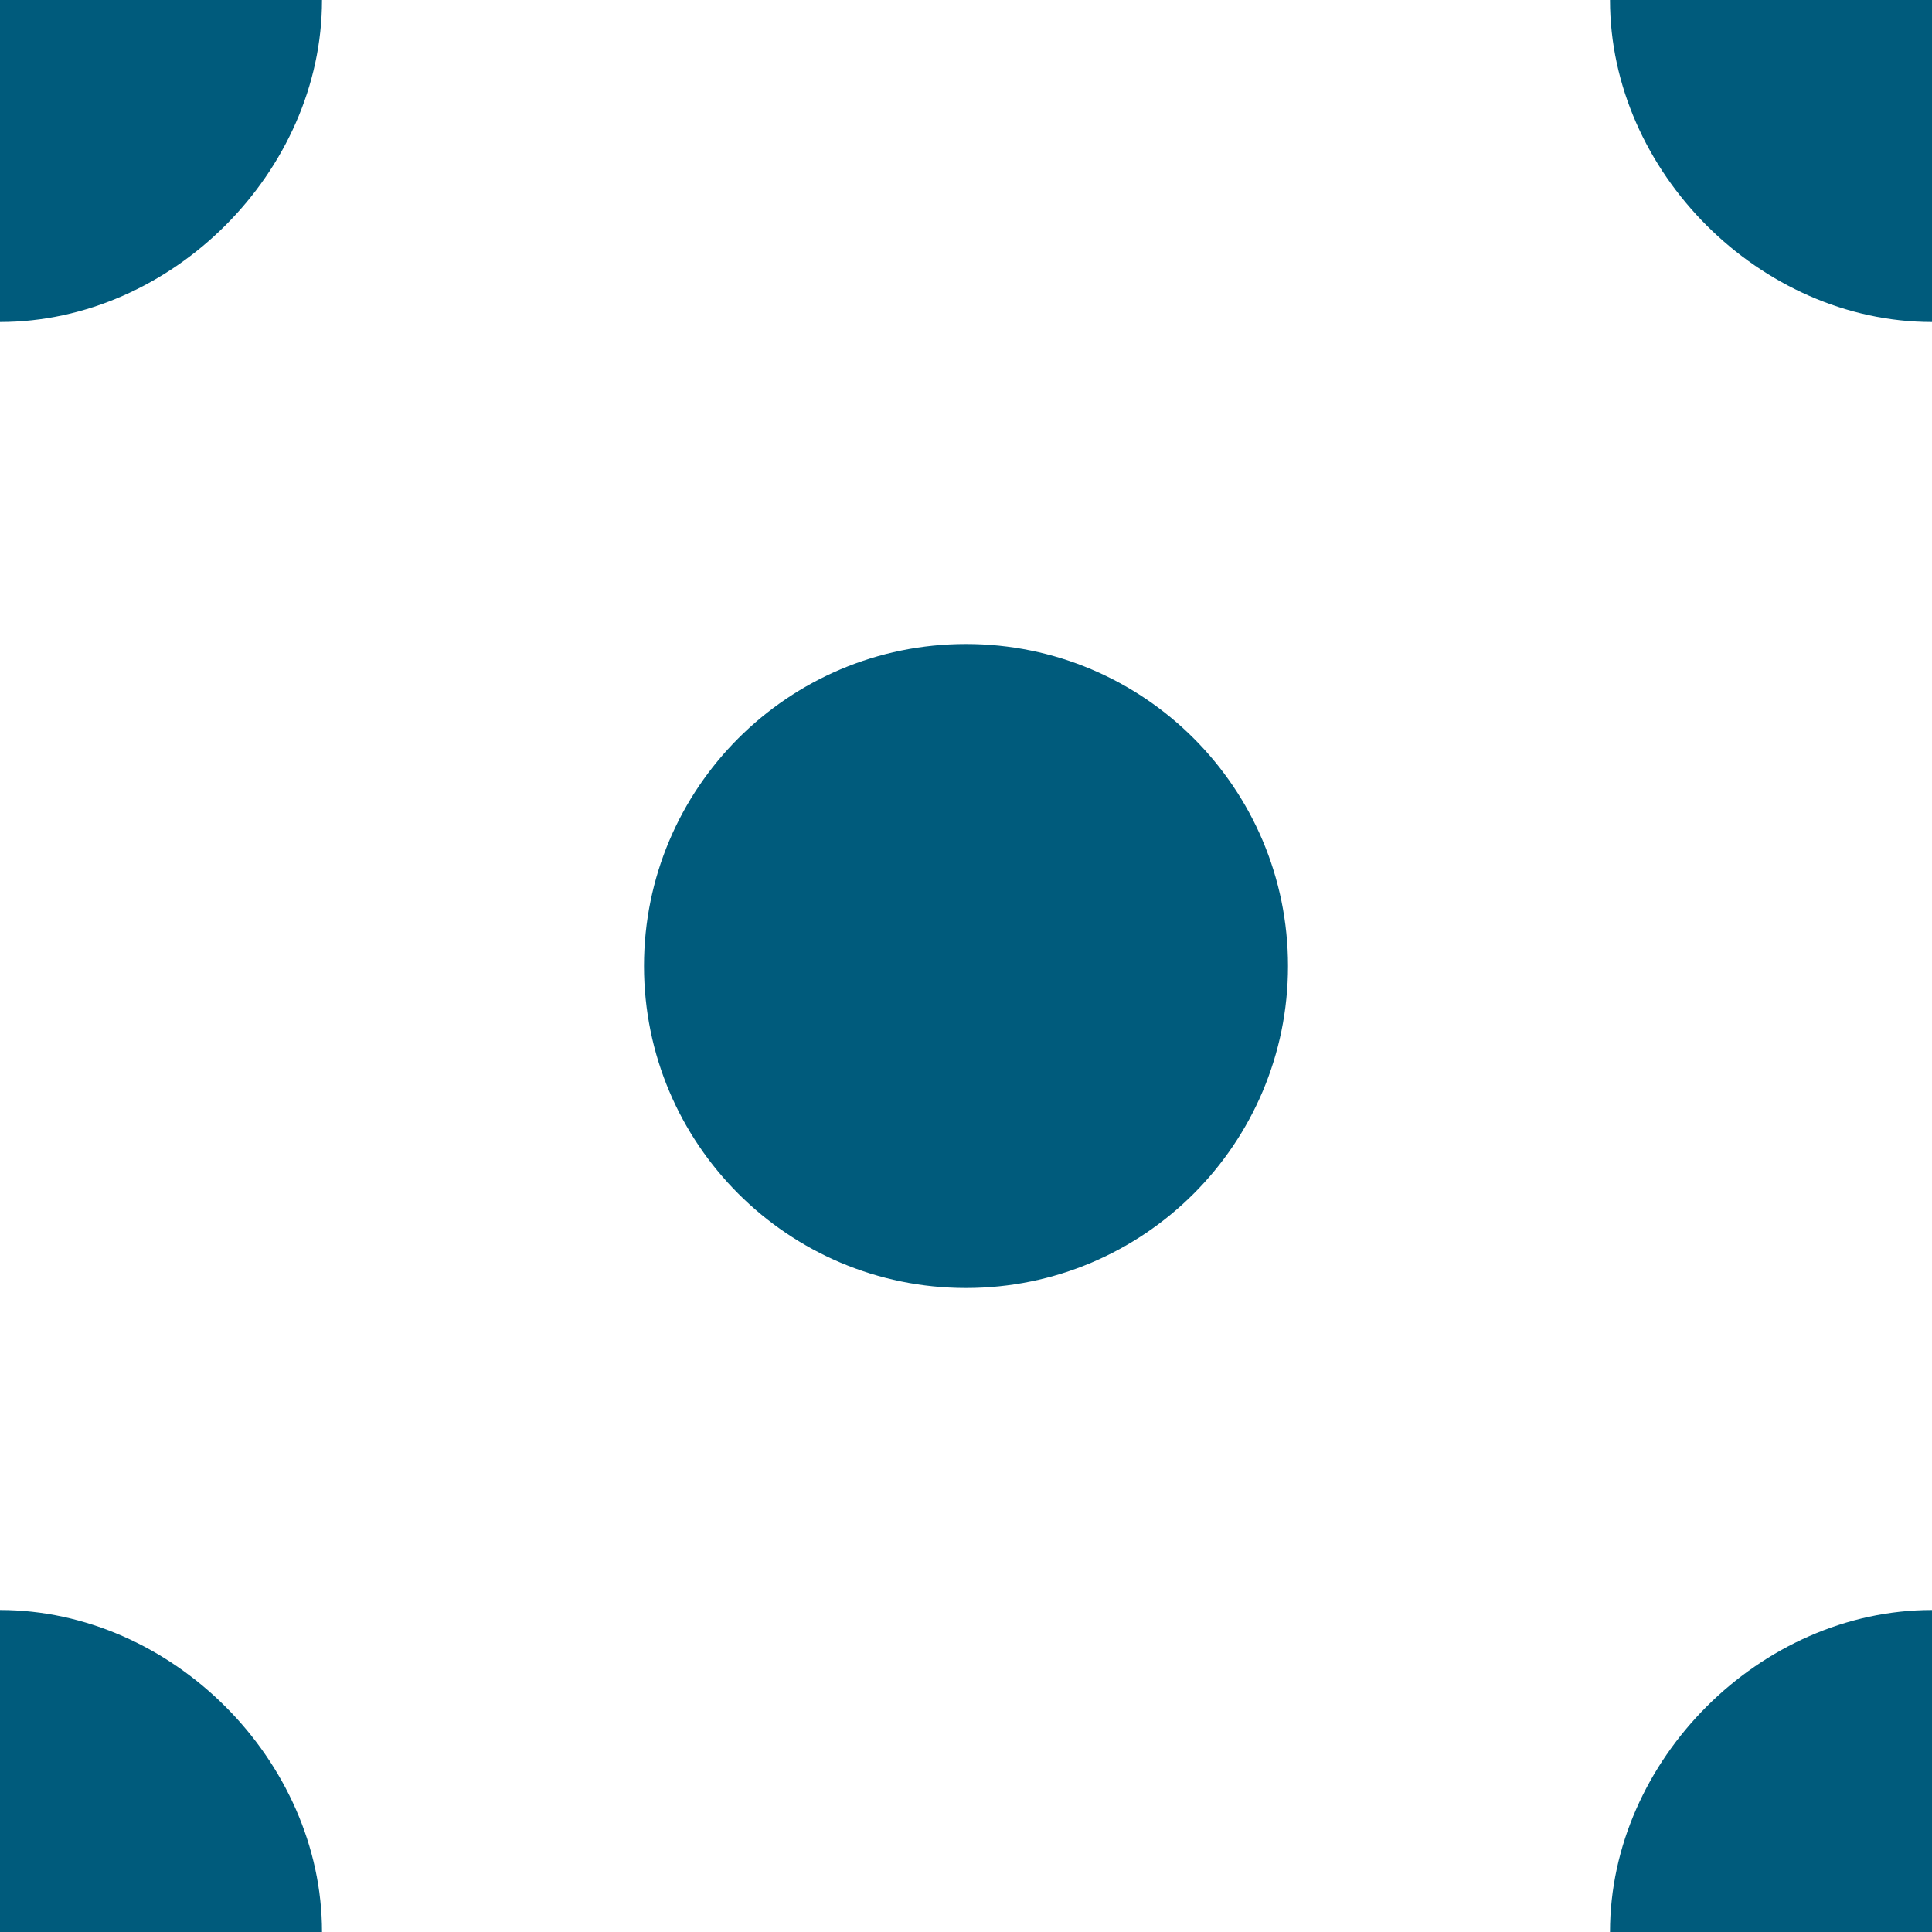
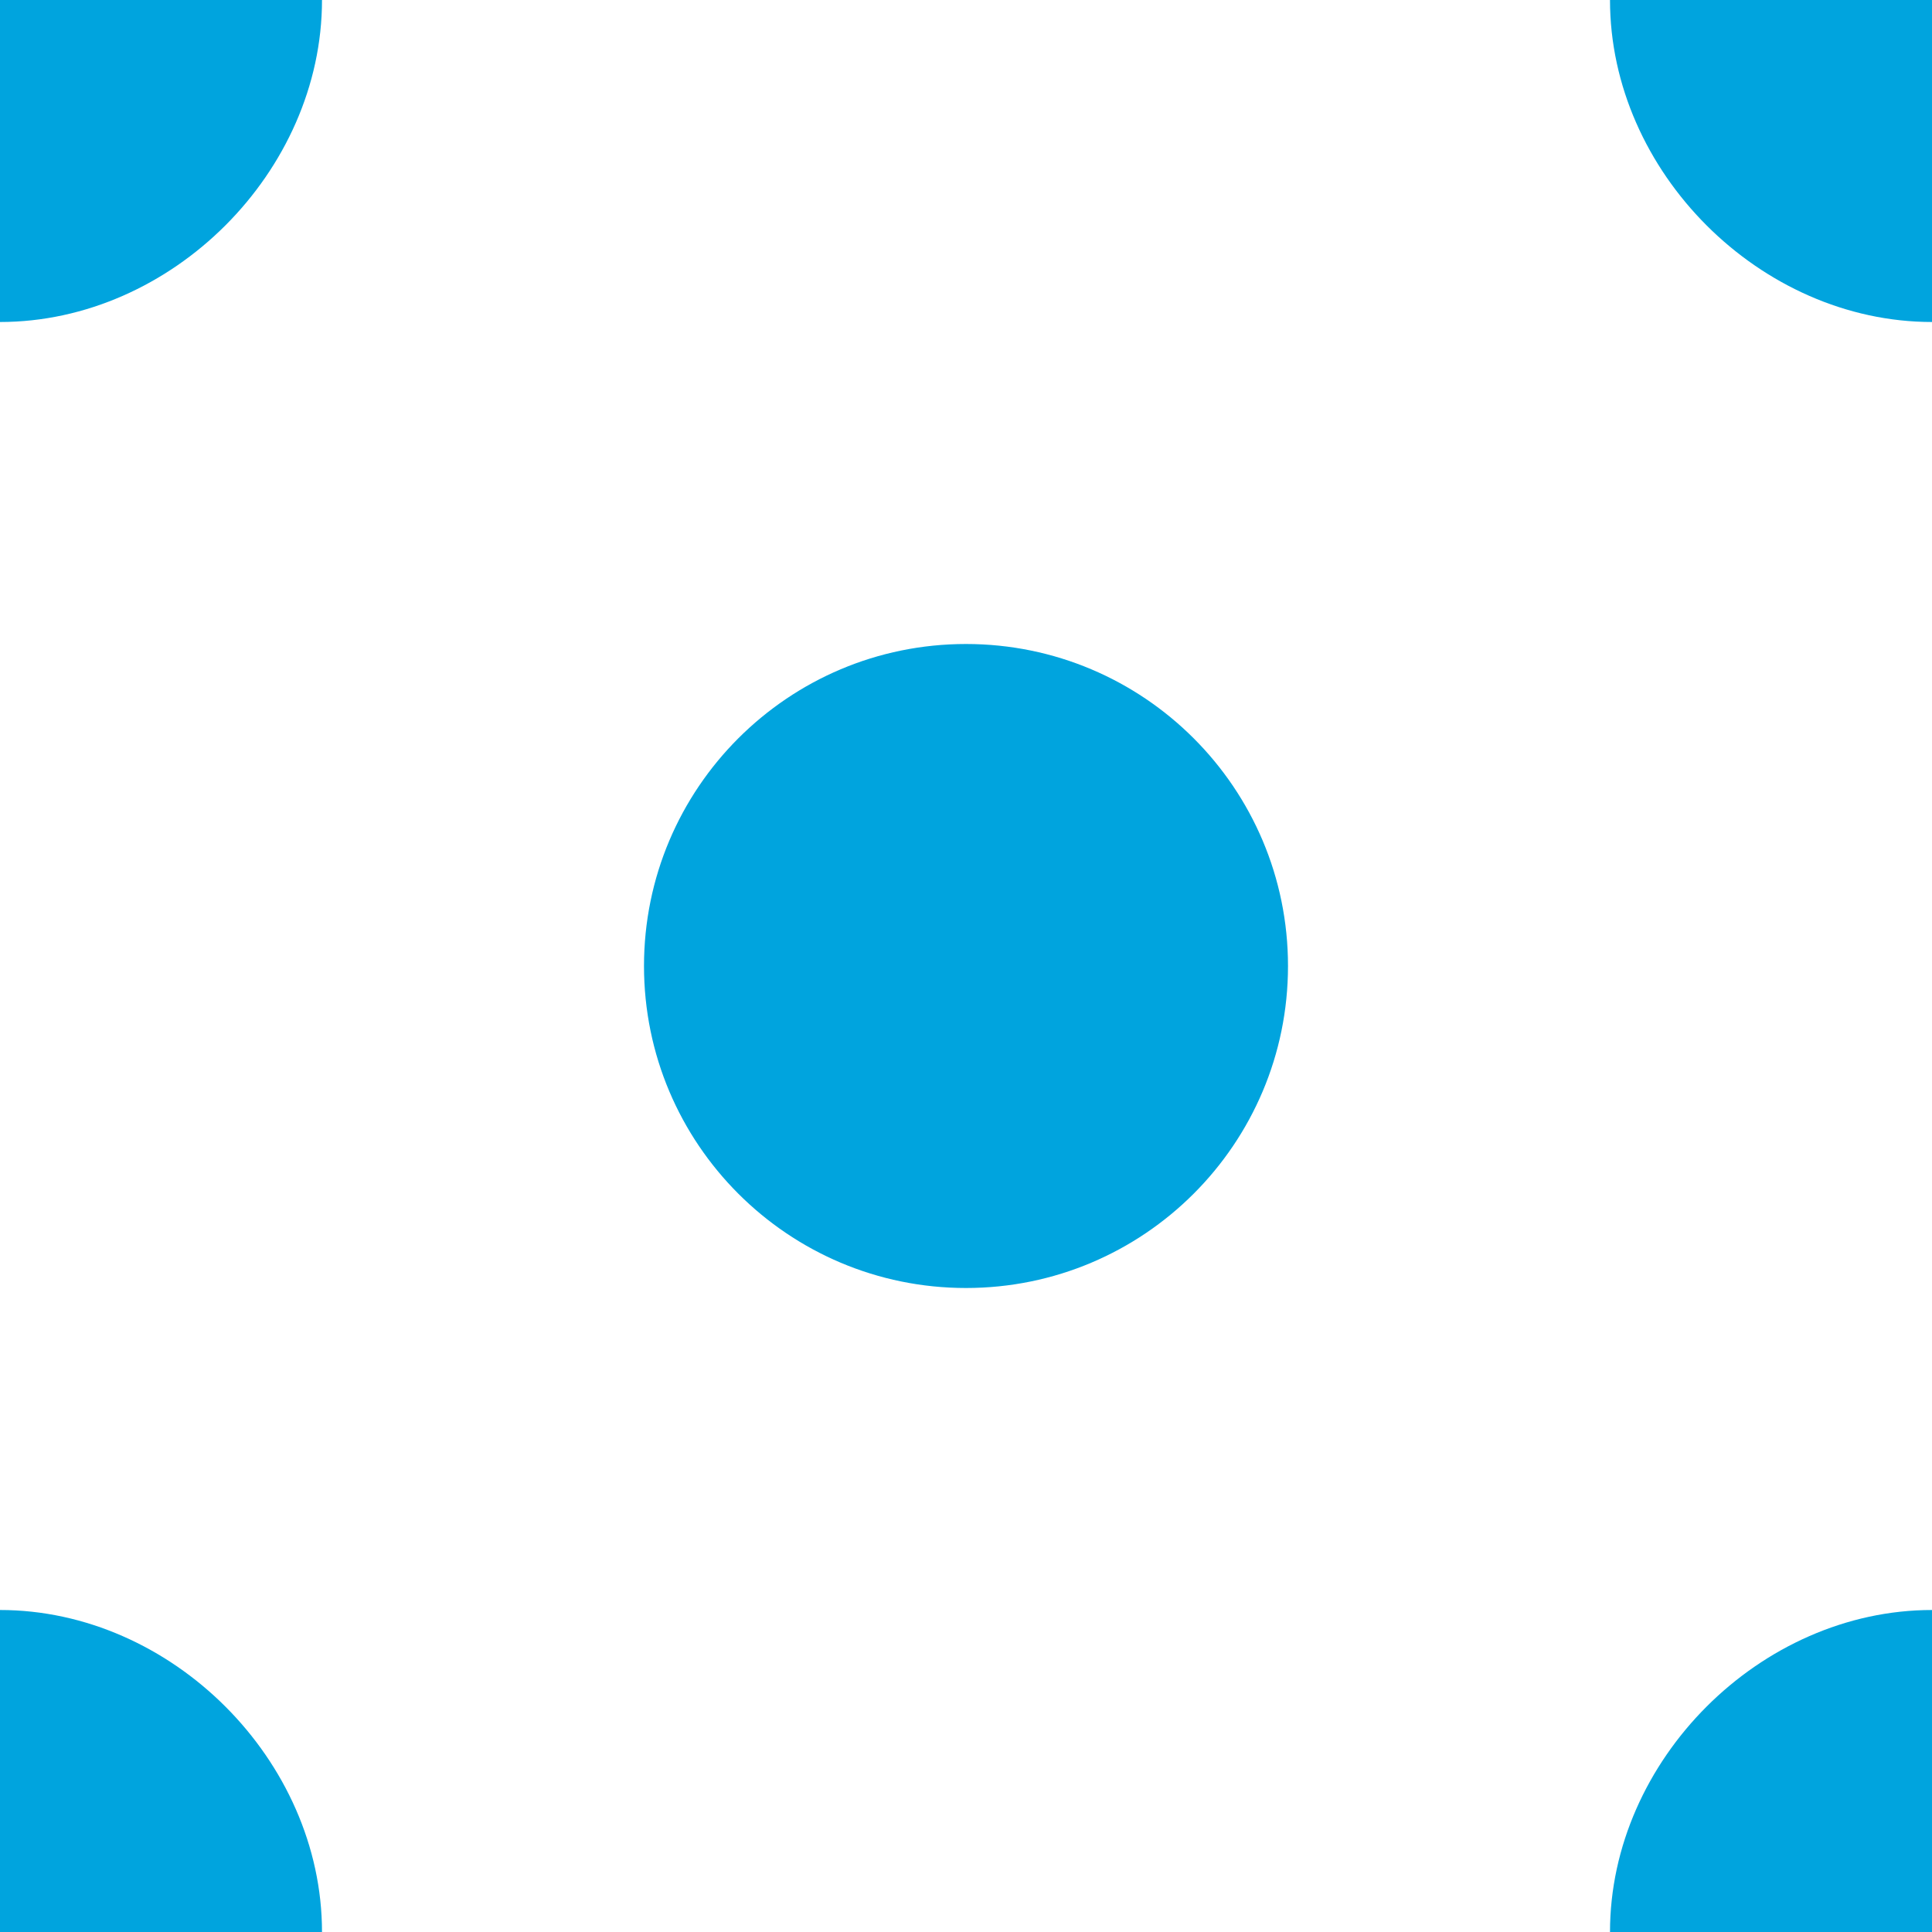
<svg xmlns="http://www.w3.org/2000/svg" height="9" width="9" viewBox="0 0 9 9">
-   <g fill="#005b7c">
+   <g fill="#00a4de">
    <circle cx="4.5" cy="4.5" r="1.5" />
    <path d="m9 7.5c-.8 0-1.5.7-1.5 1.5h1.5z" />
    <path d="m0 7.5v1.5h1.5c0-.8-.7-1.5-1.5-1.5z" />
    <path d="m9 1.5v-1.5h-1.5c0 .8.7 1.5 1.5 1.5z" />
    <path d="m0 1.5c.8 0 1.5-.7 1.5-1.5h-1.5z" />
  </g>
</svg>
